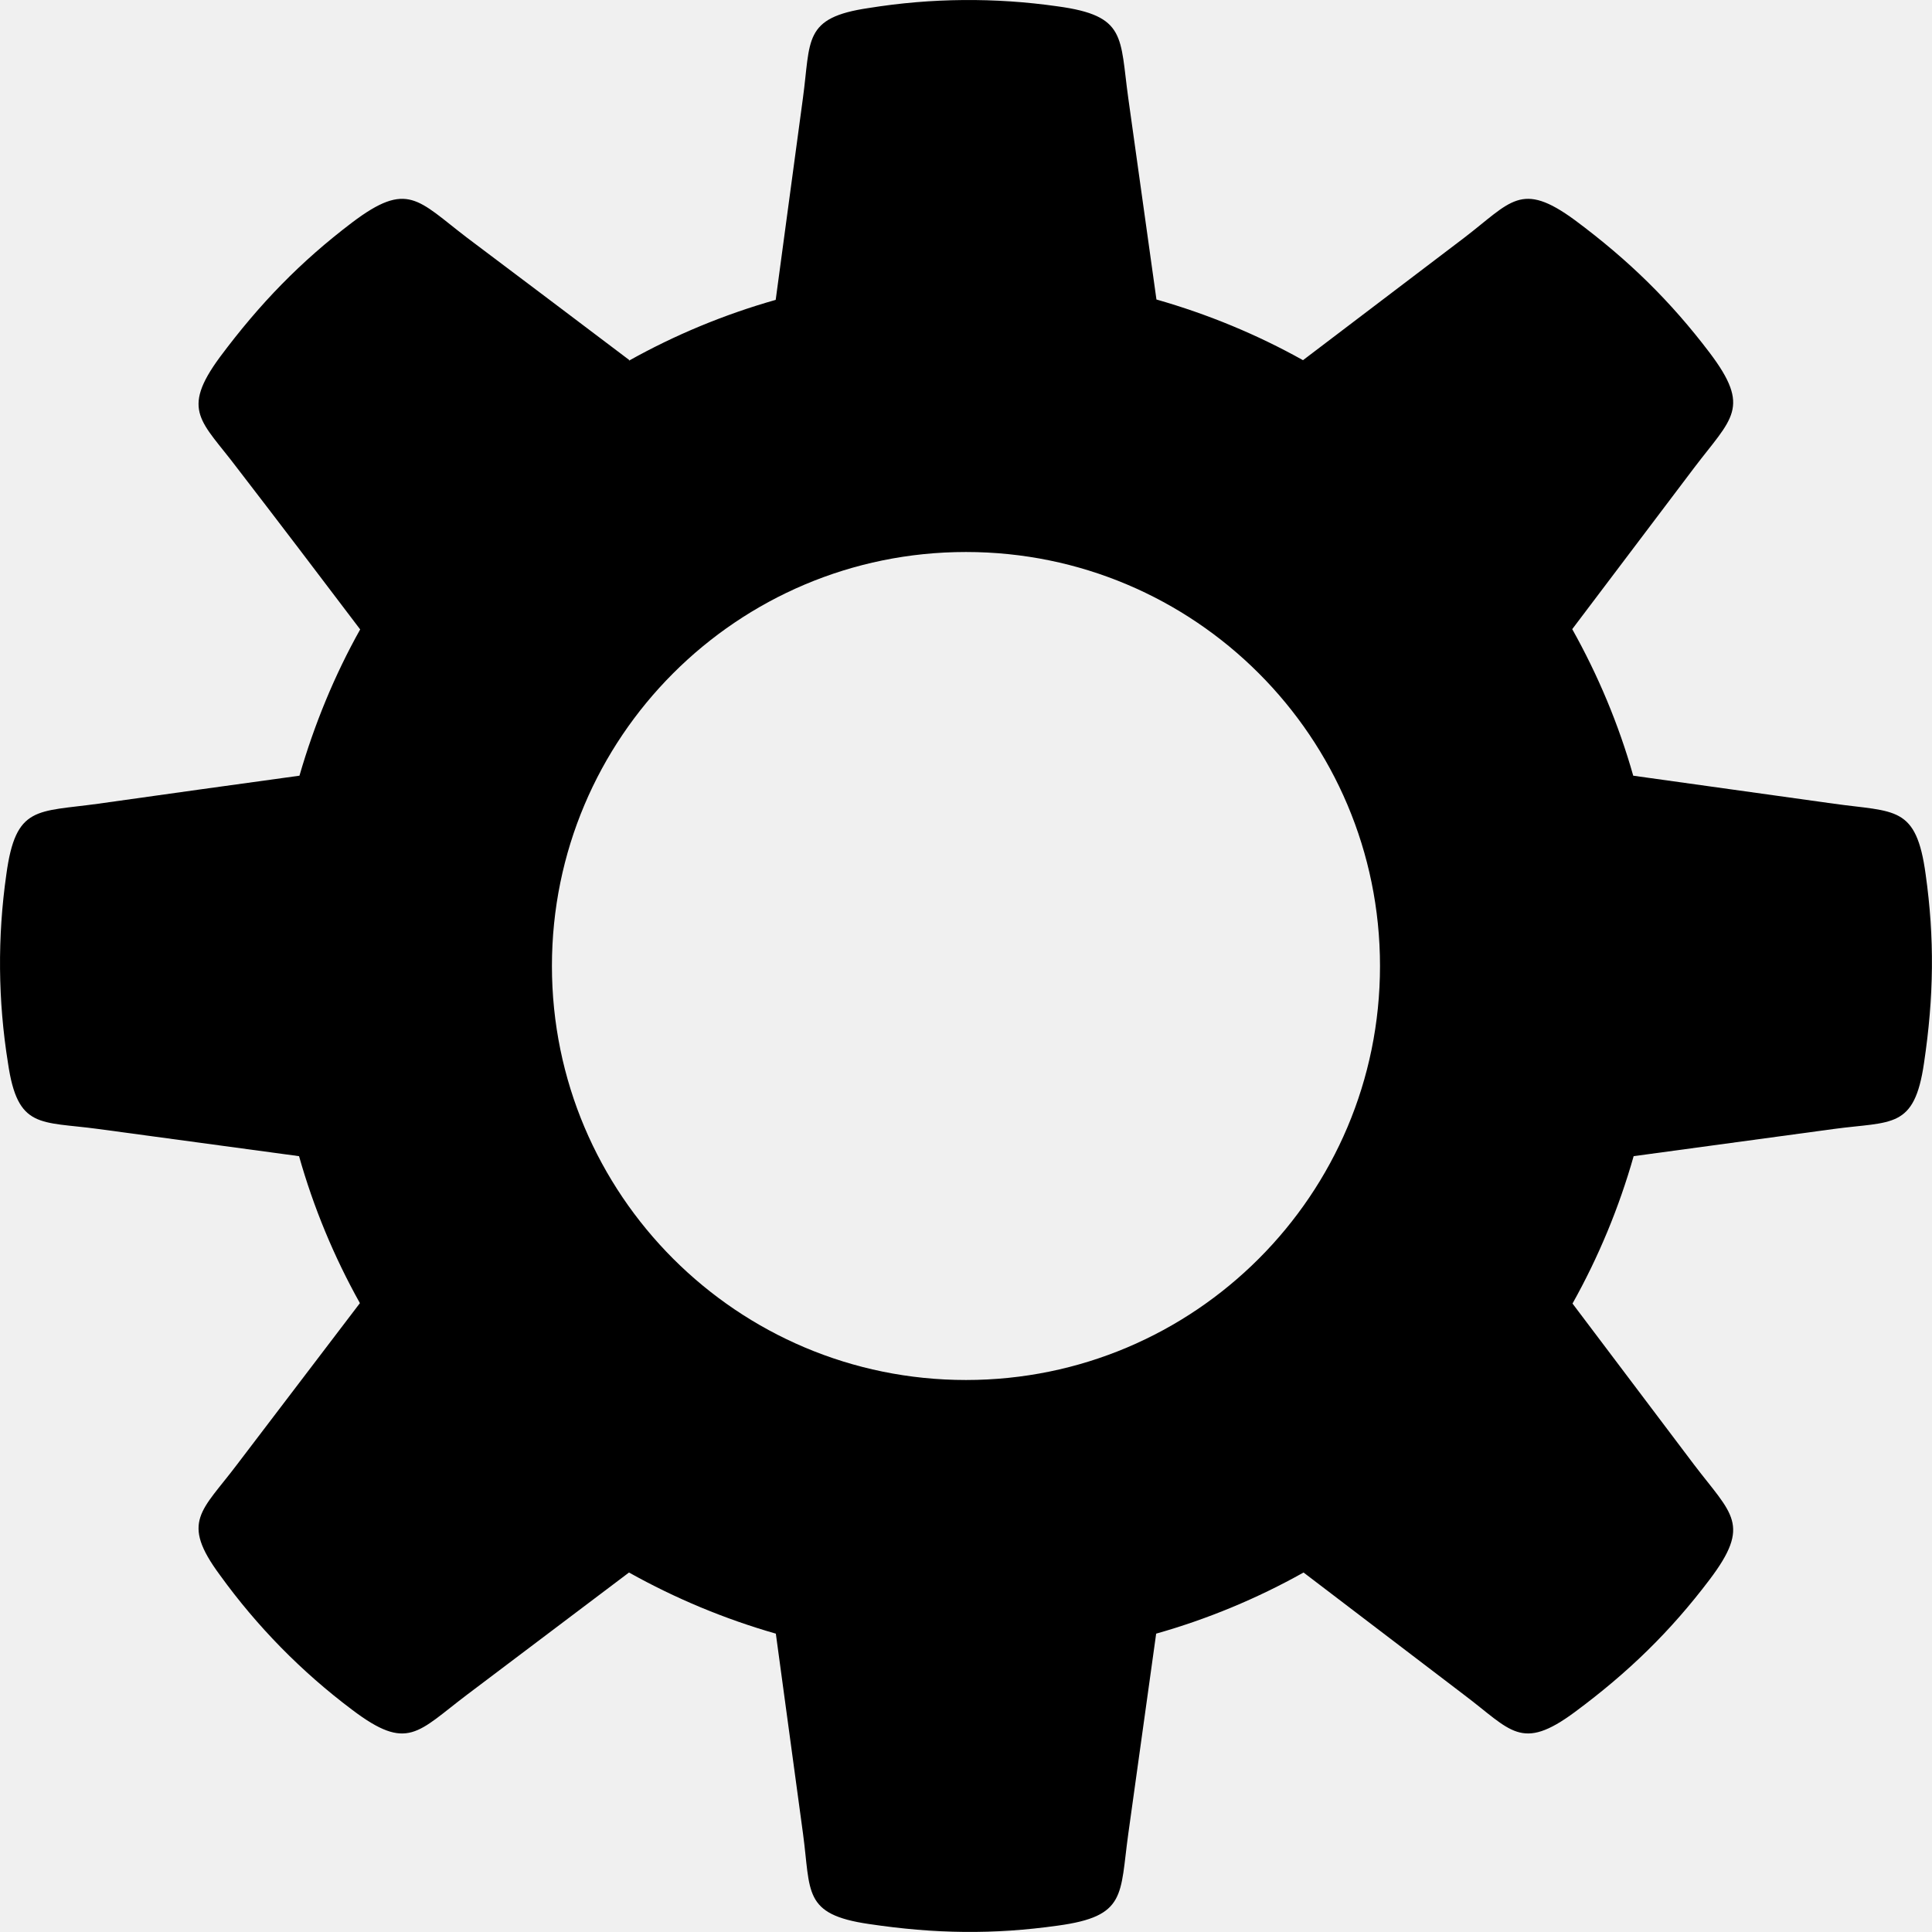
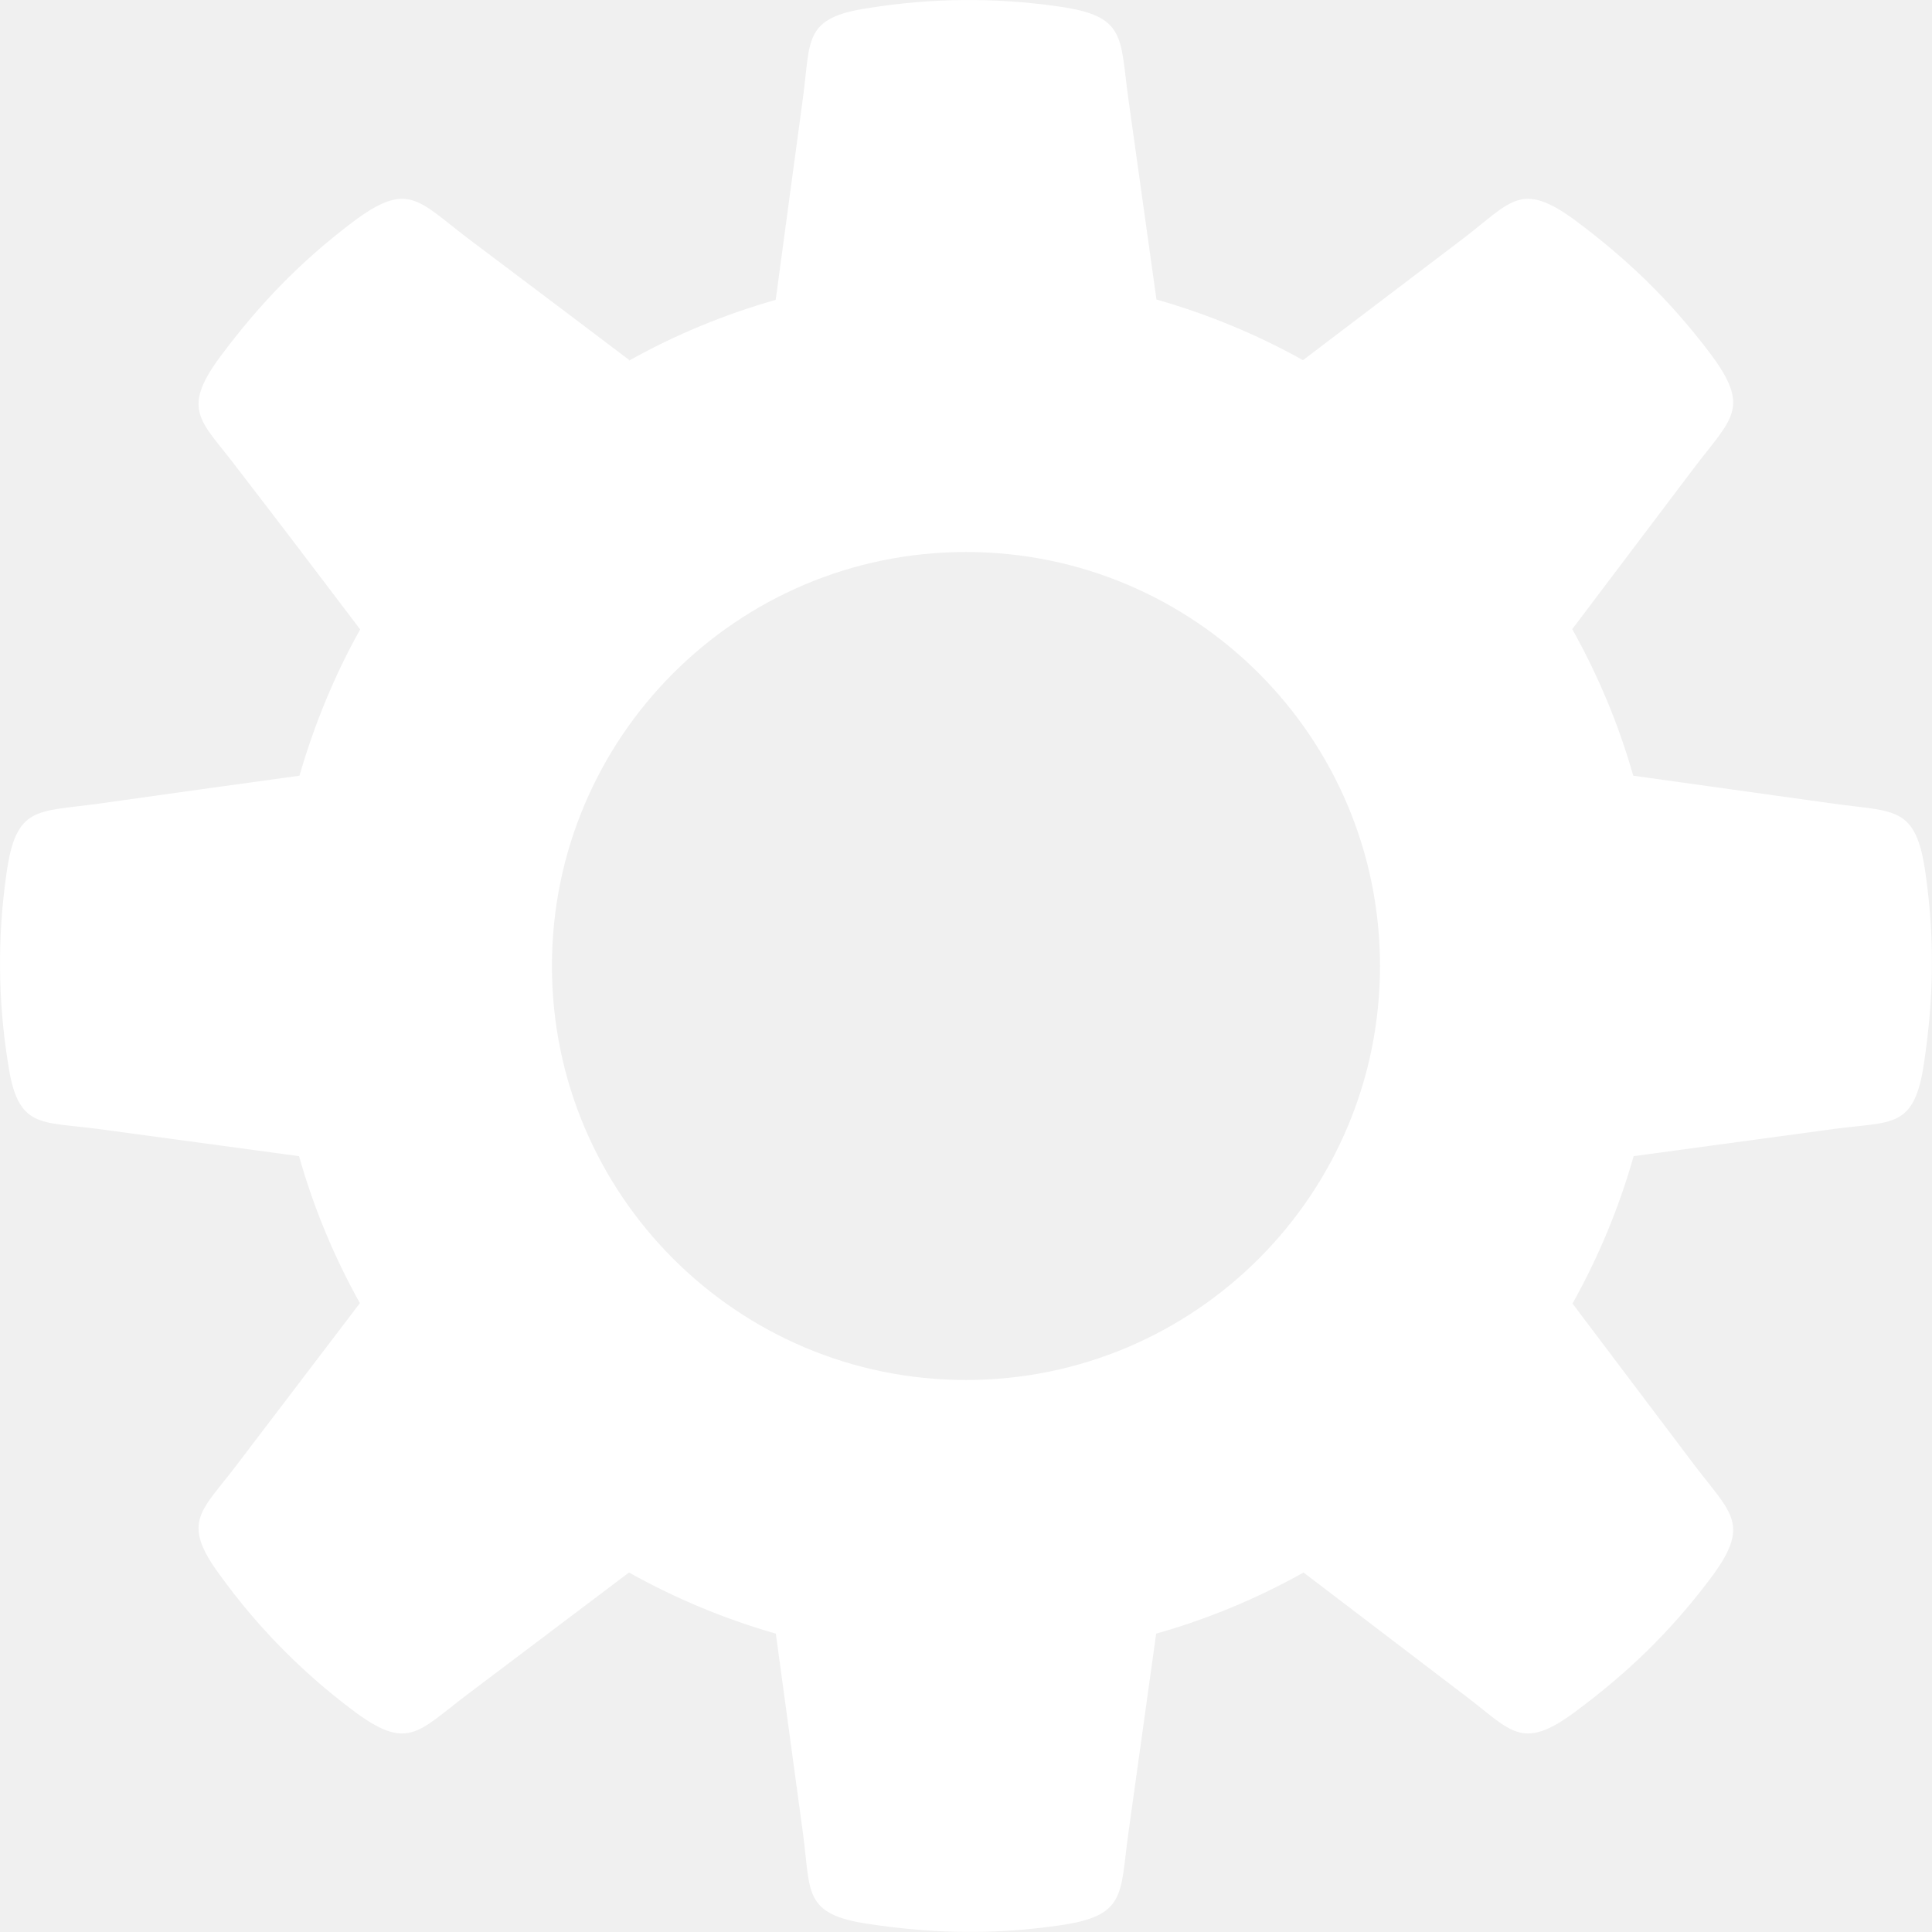
<svg xmlns="http://www.w3.org/2000/svg" width="14" height="14" viewBox="0 0 14 14">
  <g fill="none" fill-rule="nonzero">
    <path fill="#D8D8D8" fill-opacity="0" d="M0 0h14v14H0z" />
-     <path fill="#000" d="M8.379 2.17c.375.107.73.254 1.063.44l1.168-.887c.34-.26.411-.415.802-.128.39.29.693.587.976.96.304.402.163.473-.111.834l-.884 1.17c.186.332.336.688.442 1.062l1.454.203c.444.062.597.011.665.512.065.463.06.886-.012 1.368-.07.48-.232.42-.654.477l-1.45.197a4.959 4.959 0 0 1-.443 1.068l.882 1.169c.274.36.415.43.111.832-.283.374-.586.67-.976.959-.39.289-.462.132-.802-.124l-1.164-.887a4.935 4.935 0 0 1-1.068.443l-.202 1.45c-.062.445-.011.598-.512.666-.463.065-.886.06-1.368-.012-.48-.07-.42-.232-.477-.654l-.197-1.45a4.998 4.998 0 0 1-1.064-.443l-1.173.885c-.36.272-.43.415-.833.11a4.55 4.55 0 0 1-.958-.976c-.289-.39-.132-.462.124-.802l.89-1.169a4.926 4.926 0 0 1-.441-1.065L.712 8.181c-.422-.057-.584.003-.654-.477a4.55 4.55 0 0 1-.012-1.368c.068-.501.22-.45.666-.512.486-.069.973-.136 1.458-.203.108-.373.255-.73.44-1.06-.302-.399-.587-.774-.892-1.17-.256-.34-.413-.412-.124-.804.29-.389.585-.692.958-.975.403-.304.474-.163.833.111.393.295.783.59 1.175.886l-.003.005c.332-.186.69-.335 1.064-.441.066-.497.131-.964.197-1.46.058-.423-.002-.585.478-.655A4.549 4.549 0 0 1 7.664.046c.5.068.45.22.512.666L8.38 2.17zM6.999 4A3 3 0 1 0 7 10a3 3 0 0 0 0-6z" />
+     <path fill="#fff" d="M8.379 2.17c.375.107.73.254 1.063.44l1.168-.887c.34-.26.411-.415.802-.128.39.29.693.587.976.96.304.402.163.473-.111.834l-.884 1.17c.186.332.336.688.442 1.062l1.454.203c.444.062.597.011.665.512.065.463.06.886-.012 1.368-.07.48-.232.42-.654.477l-1.45.197a4.959 4.959 0 0 1-.443 1.068l.882 1.169c.274.36.415.43.111.832-.283.374-.586.67-.976.959-.39.289-.462.132-.802-.124l-1.164-.887a4.935 4.935 0 0 1-1.068.443l-.202 1.45c-.062.445-.011.598-.512.666-.463.065-.886.06-1.368-.012-.48-.07-.42-.232-.477-.654l-.197-1.45a4.998 4.998 0 0 1-1.064-.443l-1.173.885c-.36.272-.43.415-.833.11a4.55 4.55 0 0 1-.958-.976c-.289-.39-.132-.462.124-.802l.89-1.169a4.926 4.926 0 0 1-.441-1.065L.712 8.181c-.422-.057-.584.003-.654-.477a4.55 4.55 0 0 1-.012-1.368c.068-.501.22-.45.666-.512.486-.069.973-.136 1.458-.203.108-.373.255-.73.44-1.06-.302-.399-.587-.774-.892-1.17-.256-.34-.413-.412-.124-.804.29-.389.585-.692.958-.975.403-.304.474-.163.833.111.393.295.783.59 1.175.886l-.003.005c.332-.186.69-.335 1.064-.441.066-.497.131-.964.197-1.46.058-.423-.002-.585.478-.655A4.549 4.549 0 0 1 7.664.046c.5.068.45.22.512.666L8.38 2.17zM6.999 4A3 3 0 1 0 7 10a3 3 0 0 0 0-6z" />
  </g>
</svg>
